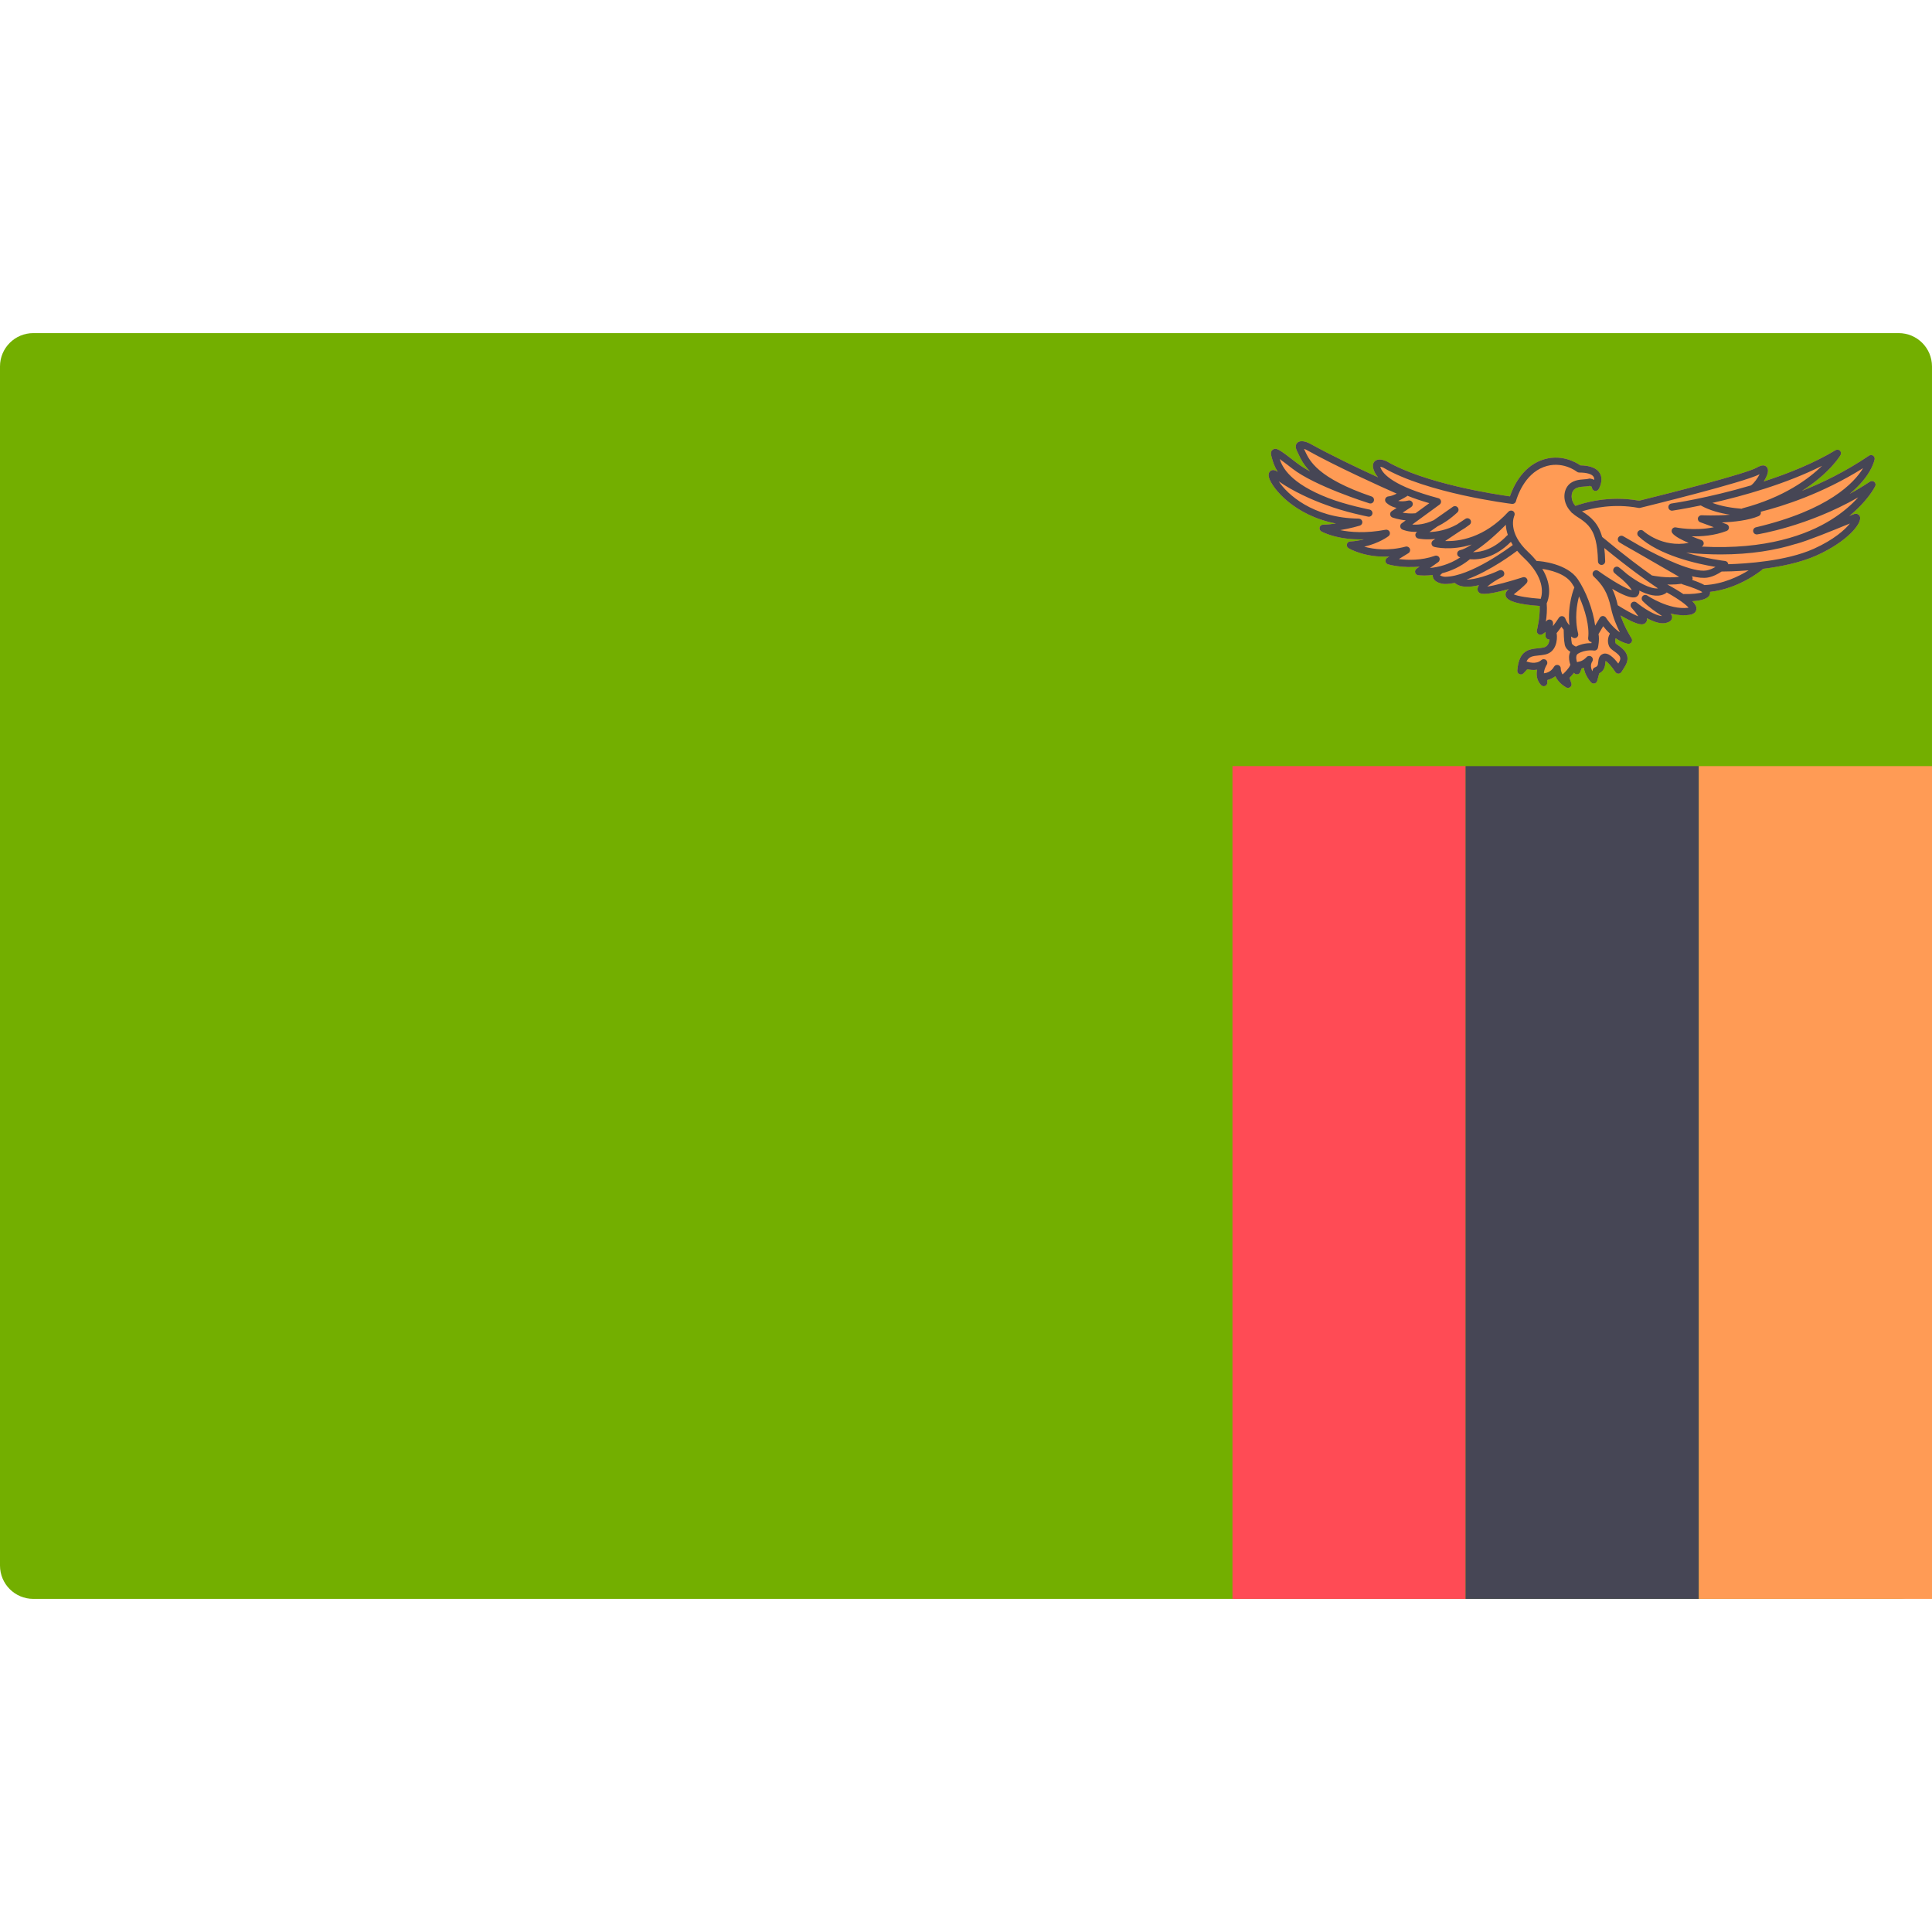
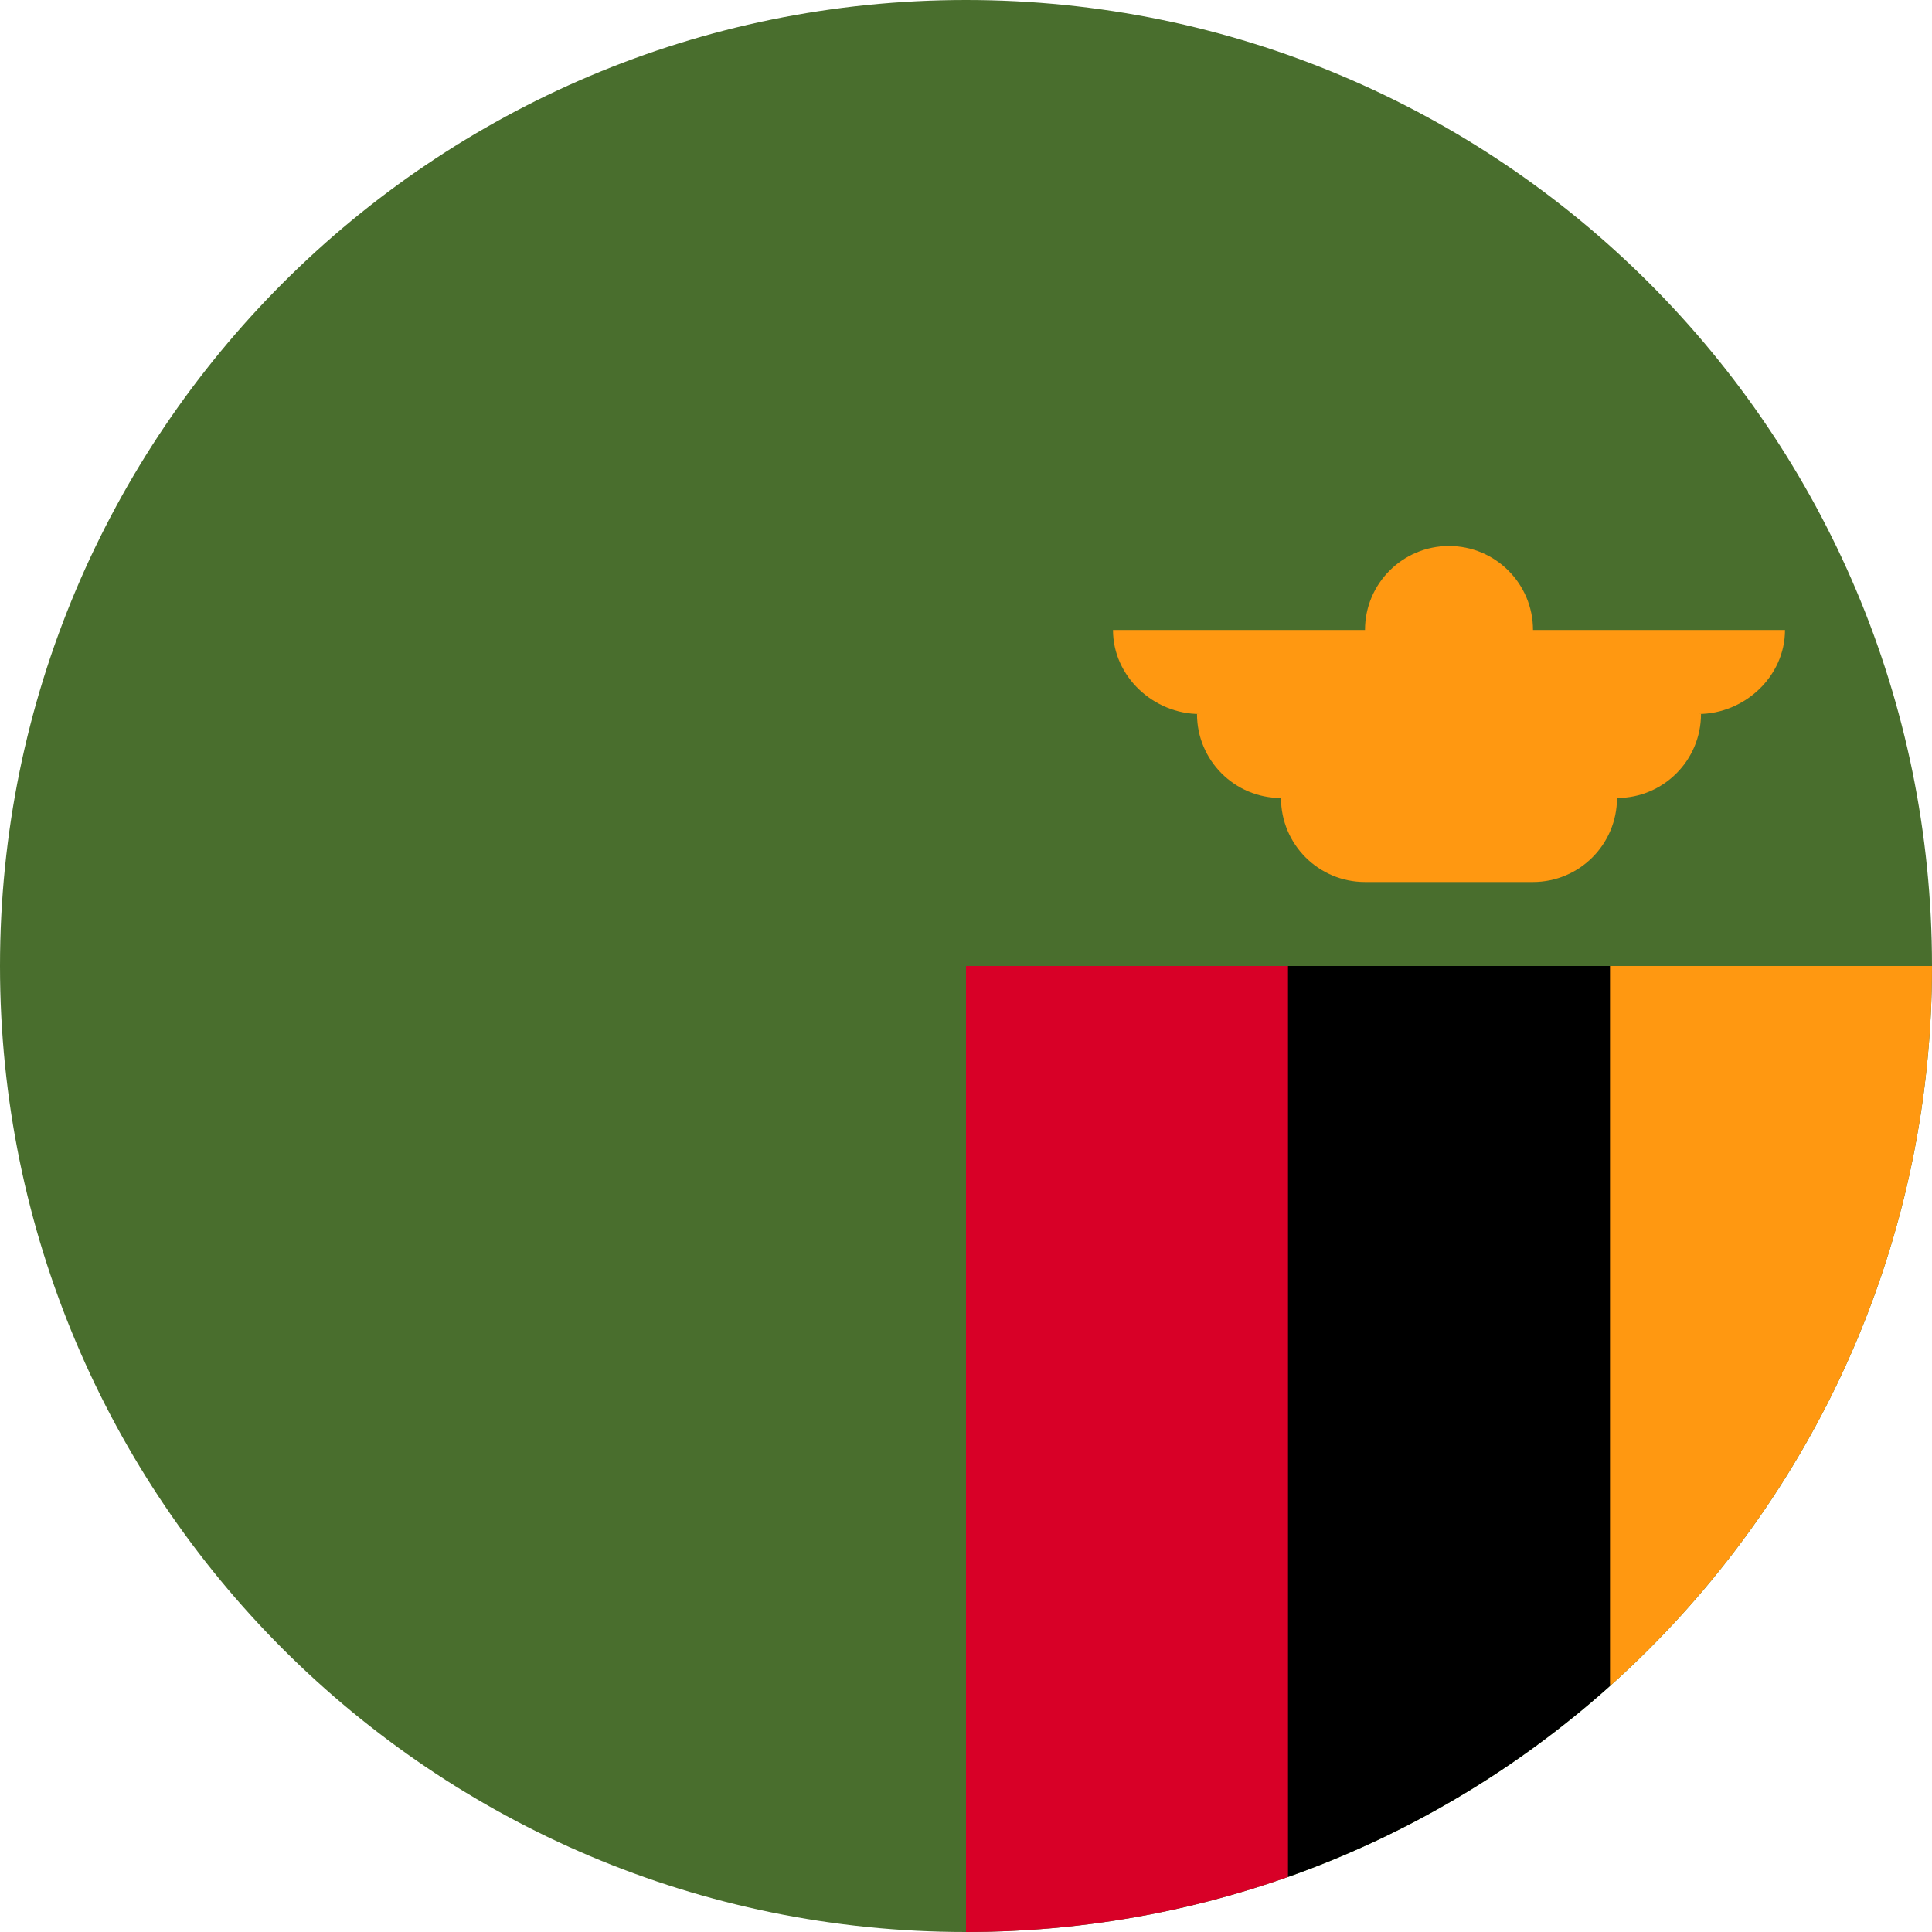
- <svg xmlns="http://www.w3.org/2000/svg" version="1.1" id="Layer_1" x="0px" y="0px" viewBox="0 0 512.003 512.003" style="enable-background:new 0 0 512.003 512.003;" xml:space="preserve">
-   <path style="fill:#73AF00;" d="M503.172,88.277H8.828C3.953,88.277,0,92.229,0,97.104v317.793c0,4.875,3.953,8.828,8.828,8.828  h494.345c4.875,0,8.828-3.953,8.828-8.828V97.104C512,92.229,508.047,88.277,503.172,88.277z" />
-   <rect x="326.62" y="203.031" style="fill:#FF4B55;" width="61.793" height="220.69" />
-   <rect x="388.41" y="203.031" style="fill:#464655;" width="61.793" height="220.69" />
-   <g>
-     <rect x="450.21" y="203.031" style="fill:#FF9B55;" width="61.793" height="220.69" />
-     <path style="fill:#FF9B55;" d="M496.952,128.859c0.192-0.387,0.1-0.855-0.224-1.141c-0.326-0.287-0.802-0.317-1.161-0.079   c-1.785,1.185-3.585,2.262-5.37,3.239c5.746-4.749,6.551-8.873,6.603-9.173c0.065-0.377-0.103-0.757-0.424-0.964   c-0.323-0.209-0.737-0.203-1.054,0.012c-6.207,4.21-12.419,7.215-17.775,9.33c7.193-4.545,10.044-9.182,10.218-9.475   c0.225-0.376,0.164-0.857-0.146-1.166c-0.31-0.31-0.791-0.367-1.167-0.142c-5.743,3.462-12.545,6.191-19.046,8.294   c0.863-1.332,1.478-2.828,0.926-3.669c-0.513-0.779-1.449-0.779-2.786,0.003c-2.706,1.586-23.211,6.813-31.157,8.76   c-8.098-1.463-14.808,0.612-16.899,1.379c-0.557-0.663-0.811-1.305-0.918-1.807c-0.174-0.817-0.047-1.647,0.339-2.222   c0.63-0.937,1.932-1.027,3.081-1.106c0.5-0.034,0.946-0.065,1.336-0.163c0.25,0.074,0.556,0.218,0.551,0.33   c-0.023,0.436,0.252,0.83,0.668,0.961c0.417,0.13,0.866-0.036,1.097-0.407c0.058-0.094,1.409-2.305,0.363-4.188   c-0.761-1.369-2.508-2.089-5.194-2.141c-1.102-0.769-5.267-3.273-10.399-1.338c-5.198,1.961-7.505,7.299-8.268,9.555   c-4.045-0.562-22.617-3.396-32.714-9.323c-0.491-0.223-2.166-0.881-3.102,0.011c-0.575,0.545-0.642,1.391-0.202,2.516   c0.234,0.596,0.593,1.178,1.069,1.75c-5.405-2.481-12.691-5.946-18.198-9.027c-0.862-0.399-2.425-0.941-3.232-0.096   c-0.505,0.532-0.498,1.304,0.023,2.298c0.11,0.21,0.219,0.444,0.337,0.701c0.536,1.155,1.267,2.73,3.053,4.548   c-1.335-0.729-2.538-1.479-3.502-2.229c-4.834-3.761-5.489-4.129-6.355-3.545c-0.746,0.502-0.505,1.351-0.25,2.25l0.067,0.237   c0.21,0.747,0.553,1.951,1.492,3.403c-0.749-0.51-1.393-0.614-1.9-0.26c-0.302,0.209-0.757,0.729-0.407,1.875   c0.841,2.741,6.65,9.958,17.702,12.083c-1.111,0.162-2.28,0.282-3.407,0.305c-0.428,0.009-0.799,0.302-0.906,0.717   c-0.106,0.415,0.077,0.852,0.449,1.065c0.202,0.116,4.108,2.302,11.27,2.118c-1.071,0.27-2.286,0.478-3.63,0.558   c-0.418,0.025-0.771,0.319-0.871,0.725s0.076,0.83,0.434,1.046c0.213,0.129,4.369,2.573,10.804,2.212l-0.561,0.345   c-0.323,0.199-0.498,0.568-0.446,0.943s0.32,0.685,0.684,0.789c0.201,0.057,3.828,1.067,8.346,0.589l-0.794,0.565   c-0.319,0.227-0.468,0.626-0.374,1.005c0.094,0.38,0.408,0.665,0.796,0.719c0.082,0.012,0.666,0.087,1.602,0.087   c0.617,0,1.387-0.034,2.265-0.141c-0.02,0.228,0.007,0.455,0.082,0.681c0.452,1.361,2.456,1.69,3.123,1.699   c0.041,0.001,0.081,0.001,0.121,0.001c0.807,0,1.66-0.114,2.529-0.287c1.393,1.301,3.936,1.182,6.403,0.608   c-0.146,0.222-0.257,0.444-0.327,0.663c-0.142,0.451-0.034,0.911,0.289,1.233c0.314,0.311,1.071,1.064,7.967-0.876   c-0.029,0.022-0.057,0.044-0.086,0.066c-0.917,0.71-0.859,1.443-0.742,1.817c0.423,1.356,3.465,2.225,8.985,2.595   c0.122,3.07-0.73,6.404-0.74,6.441c-0.096,0.367,0.035,0.757,0.334,0.992c0.298,0.233,0.707,0.269,1.043,0.09   c0.319-0.172,0.637-0.394,0.937-0.633l-0.026,1.015c-0.01,0.369,0.193,0.71,0.521,0.876c0.138,0.07,0.286,0.104,0.434,0.104   c0.038,0,0.073-0.013,0.11-0.018c-0.103,0.865-0.454,1.898-1.562,2.141c-0.503,0.11-1.037,0.164-1.553,0.217   c-2.35,0.241-5.013,0.514-5.434,5.899c-0.032,0.404,0.195,0.785,0.566,0.949c0.37,0.162,0.803,0.076,1.082-0.218l1.023-1.088   c0.602,0.148,1.561,0.3,2.588,0.134c-0.258,1.246-0.182,2.78,1.065,4.081c0.27,0.281,0.684,0.37,1.046,0.225   c0.362-0.146,0.599-0.497,0.599-0.886v-0.69c0.593-0.138,1.38-0.426,2.124-1.018c0.436,0.941,1.268,2.045,2.852,2.977   c0.15,0.088,0.318,0.131,0.484,0.131c0.219,0,0.436-0.075,0.61-0.221c0.31-0.257,0.425-0.682,0.287-1.062l-0.499-1.372   c0.348-0.343,0.8-0.834,1.195-1.358c0.195,0.284,0.523,0.447,0.873,0.413c0.363-0.035,0.675-0.274,0.803-0.616l0.351-0.935   c0.207-0.057,0.405-0.126,0.594-0.203c0.235,2.069,1.826,3.791,1.922,3.893c0.183,0.194,0.436,0.301,0.696,0.301   c0.077,0,0.156-0.009,0.233-0.029c0.337-0.085,0.6-0.344,0.691-0.679l0.532-1.986c1.41-0.715,1.548-2.008,1.634-2.814   c0.017-0.158,0.041-0.377,0.045-0.488c0.551,0.271,1.719,1.583,2.6,2.944c0.175,0.27,0.476,0.436,0.798,0.437   c0.328-0.023,0.623-0.159,0.802-0.428c0,0,0.746-1.13,1.109-1.789c1.54-2.795-0.793-4.469-1.914-5.273   c-0.275-0.198-0.652-0.468-0.713-0.543c-0.211-0.512-0.137-0.989,0.002-1.359c0.935,0.644,1.997,1.187,3.175,1.464   c0.073,0.018,0.146,0.025,0.218,0.025c0.307,0,0.601-0.149,0.782-0.408c0.224-0.32,0.231-0.745,0.017-1.071   c-0.021-0.033-1.778-2.735-2.91-6.058c1.828,1.073,4.303,2.368,5.587,2.368c0.881,0,1.217-0.548,1.322-0.783   c0.061-0.138,0.171-0.388,0.084-0.856c1.699,0.918,3.616,1.63,5.073,1.254c0.43-0.11,1.439-0.371,1.592-1.276   c0.077-0.458-0.077-0.829-0.415-1.194c1.578,0.383,3.279,0.574,4.948,0.353c1.391-0.183,1.802-0.858,1.9-1.393   c0.063-0.342,0.175-0.999-1.066-2.241c2.397-0.131,4.537-0.655,4.713-2.101c0.015-0.13-0.009-0.248-0.02-0.37   c7.704-0.84,13.566-5.658,13.825-5.875c0.075-0.063,0.126-0.141,0.177-0.22c4.664-0.583,9.962-1.636,14.251-3.564   c8.094-3.639,12.193-8.552,11.459-10.335c-0.213-0.519-0.825-0.894-1.58-0.612c-0.212,0.079-0.641,0.253-1.203,0.481   C494.898,132.829,496.773,129.219,496.952,128.859z" />
-   </g>
-   <path style="fill:#464655;" d="M496.952,128.859c0.192-0.387,0.1-0.855-0.224-1.141c-0.326-0.287-0.802-0.317-1.161-0.079  c-1.785,1.186-3.586,2.262-5.37,3.239c5.746-4.749,6.552-8.873,6.603-9.173c0.065-0.377-0.103-0.758-0.424-0.964  c-0.323-0.209-0.737-0.204-1.054,0.012c-6.207,4.21-12.419,7.215-17.775,9.33c7.194-4.545,10.044-9.181,10.218-9.474  c0.225-0.376,0.164-0.857-0.146-1.167s-0.791-0.367-1.167-0.141c-5.743,3.462-12.545,6.191-19.046,8.295  c0.863-1.332,1.478-2.828,0.926-3.669c-0.513-0.78-1.449-0.78-2.786,0.003c-2.706,1.586-23.211,6.813-31.156,8.76  c-8.098-1.463-14.808,0.612-16.899,1.379c-0.556-0.663-0.811-1.305-0.919-1.806c-0.174-0.817-0.047-1.647,0.339-2.222  c0.63-0.937,1.932-1.026,3.081-1.106c0.499-0.034,0.945-0.065,1.336-0.162c0.25,0.073,0.556,0.218,0.552,0.329  c-0.023,0.436,0.252,0.83,0.668,0.961c0.417,0.13,0.866-0.036,1.098-0.407c0.059-0.093,1.408-2.305,0.363-4.188  c-0.761-1.369-2.507-2.089-5.195-2.141c-1.103-0.769-5.267-3.273-10.399-1.338c-5.197,1.96-7.505,7.299-8.268,9.555  c-4.045-0.562-22.617-3.396-32.714-9.323c-0.49-0.223-2.165-0.879-3.102,0.011c-0.575,0.545-0.642,1.391-0.202,2.516  c0.234,0.596,0.593,1.178,1.069,1.75c-5.405-2.481-12.69-5.946-18.199-9.027c-0.861-0.399-2.425-0.942-3.231-0.096  c-0.505,0.532-0.499,1.305,0.023,2.298c0.11,0.21,0.218,0.444,0.337,0.701c0.536,1.155,1.266,2.73,3.053,4.55  c-1.334-0.729-2.538-1.479-3.502-2.229c-4.834-3.761-5.49-4.129-6.355-3.545c-0.746,0.503-0.505,1.351-0.25,2.25l0.067,0.237  c0.21,0.747,0.552,1.951,1.492,3.403c-0.749-0.51-1.393-0.614-1.9-0.26c-0.302,0.207-0.757,0.729-0.406,1.875  c0.84,2.741,6.65,9.956,17.702,12.083c-1.111,0.162-2.279,0.282-3.407,0.305c-0.429,0.009-0.8,0.302-0.906,0.717  c-0.106,0.415,0.077,0.851,0.449,1.065c0.202,0.116,4.108,2.302,11.27,2.116c-1.071,0.27-2.286,0.479-3.631,0.558  c-0.417,0.024-0.771,0.319-0.871,0.725s0.076,0.83,0.435,1.046c0.213,0.129,4.369,2.574,10.804,2.212l-0.561,0.345  c-0.322,0.199-0.498,0.568-0.446,0.943s0.321,0.685,0.684,0.789c0.201,0.057,3.828,1.066,8.346,0.589l-0.794,0.565  c-0.319,0.227-0.468,0.626-0.374,1.006c0.093,0.38,0.408,0.665,0.796,0.718c0.082,0.012,0.667,0.088,1.603,0.088  c0.617,0,1.387-0.034,2.265-0.141c-0.02,0.228,0.007,0.456,0.082,0.681c0.452,1.361,2.456,1.69,3.123,1.699c0.041,0,0.081,0,0.121,0  c0.807,0,1.658-0.114,2.529-0.287c1.393,1.301,3.936,1.182,6.403,0.608c-0.146,0.222-0.257,0.444-0.328,0.664  c-0.142,0.451-0.034,0.911,0.289,1.233c0.315,0.311,1.071,1.063,7.968-0.876c-0.029,0.023-0.057,0.044-0.086,0.067  c-0.917,0.71-0.859,1.443-0.742,1.817c0.423,1.356,3.465,2.225,8.985,2.595c0.122,3.07-0.732,6.404-0.74,6.441  c-0.096,0.367,0.035,0.757,0.334,0.992c0.298,0.233,0.707,0.269,1.043,0.09c0.32-0.172,0.637-0.394,0.937-0.633l-0.026,1.014  c-0.01,0.369,0.193,0.71,0.522,0.876c0.138,0.07,0.285,0.104,0.434,0.104c0.038,0,0.073-0.014,0.11-0.019  c-0.103,0.865-0.454,1.898-1.564,2.141c-0.503,0.11-1.036,0.164-1.553,0.217c-2.35,0.241-5.013,0.514-5.434,5.9  c-0.031,0.404,0.195,0.783,0.566,0.948c0.369,0.161,0.803,0.076,1.081-0.218l1.023-1.088c0.601,0.148,1.562,0.299,2.588,0.134  c-0.258,1.246-0.182,2.78,1.065,4.081c0.27,0.281,0.684,0.37,1.046,0.225c0.362-0.146,0.598-0.497,0.598-0.886v-0.69  c0.593-0.138,1.38-0.426,2.124-1.018c0.436,0.941,1.268,2.046,2.852,2.977c0.15,0.088,0.318,0.132,0.484,0.132  c0.218,0,0.436-0.075,0.611-0.221c0.31-0.257,0.425-0.682,0.287-1.06l-0.499-1.373c0.348-0.343,0.801-0.833,1.195-1.357  c0.195,0.284,0.523,0.447,0.873,0.413c0.364-0.035,0.675-0.274,0.804-0.616l0.351-0.935c0.207-0.057,0.405-0.126,0.594-0.203  c0.235,2.069,1.826,3.791,1.922,3.893c0.183,0.195,0.436,0.301,0.695,0.301c0.078,0,0.156-0.009,0.233-0.029  c0.337-0.085,0.6-0.344,0.69-0.679l0.532-1.986c1.41-0.714,1.548-2.008,1.634-2.814c0.017-0.158,0.041-0.377,0.045-0.488  c0.551,0.271,1.719,1.583,2.6,2.944c0.175,0.27,0.476,0.436,0.798,0.437c0.328-0.023,0.623-0.16,0.802-0.429  c0,0,0.746-1.129,1.109-1.789c1.54-2.795-0.793-4.469-1.914-5.273c-0.275-0.198-0.652-0.468-0.713-0.543  c-0.21-0.512-0.137-0.989,0.001-1.359c0.935,0.644,1.998,1.187,3.175,1.464c0.073,0.018,0.146,0.025,0.218,0.025  c0.307,0,0.601-0.149,0.782-0.408c0.225-0.32,0.231-0.745,0.017-1.071c-0.021-0.033-1.778-2.735-2.91-6.058  c1.83,1.071,4.303,2.368,5.587,2.368c0.881,0,1.217-0.548,1.321-0.783c0.062-0.138,0.171-0.388,0.084-0.856  c1.7,0.919,3.616,1.63,5.073,1.254c0.43-0.111,1.439-0.372,1.592-1.276c0.077-0.459-0.077-0.828-0.415-1.194  c1.578,0.383,3.279,0.574,4.947,0.353c1.391-0.184,1.802-0.858,1.901-1.393c0.063-0.342,0.175-0.999-1.066-2.241  c2.397-0.131,4.537-0.655,4.713-2.101c0.017-0.13-0.008-0.248-0.02-0.37c7.704-0.84,13.566-5.658,13.825-5.875  c0.075-0.063,0.126-0.141,0.177-0.22c4.664-0.582,9.962-1.635,14.251-3.563c8.094-3.639,12.193-8.552,11.459-10.335  c-0.213-0.519-0.825-0.895-1.58-0.612c-0.211,0.079-0.641,0.253-1.202,0.482C494.898,132.829,496.773,129.219,496.952,128.859z   M482.883,123.436c-3.518,3.442-10.146,8.392-21.077,11.264c-0.095,0.025-0.177,0.074-0.256,0.124  c-2.298-0.179-5.204-0.598-7.752-1.55C461.876,131.442,473.225,128.286,482.883,123.436z M434.243,134.604  c0.135,0.024,0.271,0.021,0.403-0.011c1.137-0.278,27.449-6.731,31.673-8.91c-0.491,0.968-1.434,2.324-2.206,2.89  c-0.022,0.015-0.032,0.04-0.052,0.057c-11.33,3.363-20.945,4.781-21.103,4.803c-0.522,0.075-0.885,0.559-0.81,1.081  c0.075,0.522,0.557,0.884,1.081,0.81c0.087-0.013,3.007-0.442,7.49-1.378c2.321,1.331,5.174,2.065,7.772,2.462  c-3.881,0.328-7.473,0.14-7.532,0.137c-0.452-0.017-0.893,0.298-0.988,0.761s0.162,0.927,0.607,1.089l3.613,1.324  c-5.08,1.081-9.978,0.066-10.036,0.054c-0.392-0.087-0.791,0.084-1.005,0.419c-0.214,0.335-0.199,0.769,0.04,1.087  c0.69,0.92,2.636,1.887,4.334,2.6c-6.984,1.322-11.79-2.959-12.017-3.165c-0.388-0.354-0.99-0.329-1.345,0.057  c-0.356,0.386-0.335,0.986,0.047,1.345c5.517,5.163,15.799,7.362,20.414,8.119c-0.683,0.404-1.507,0.785-2.37,0.939  c-3.542,0.629-11.72-3.261-17.474-6.408l-4.608-2.659c-0.451-0.262-1.031-0.11-1.298,0.338c-0.268,0.449-0.125,1.03,0.32,1.303  c0.221,0.136,2.028,1.242,4.596,2.653l11.215,6.473c-3.441,0.425-7.071-0.345-7.116-0.355c-0.028-0.006-0.054,0.002-0.082-0.001  c-2.625-1.846-6.861-4.954-13.221-10.228c-1.024-3.654-2.942-5.259-5.343-6.784C421.957,134.673,427.681,133.373,434.243,134.604z   M441.175,154.858c-0.006,0.002-0.01,0.007-0.017,0.009c0,0-0.009-0.007-0.013-0.01  C441.156,154.857,441.166,154.858,441.175,154.858z M378.954,150.526l2.185-1.555c0.388-0.276,0.514-0.797,0.294-1.219  c-0.221-0.424-0.721-0.617-1.169-0.459c-3.609,1.289-7.264,1.158-9.551,0.864l2.53-1.557c0.403-0.248,0.564-0.754,0.377-1.19  c-0.185-0.435-0.661-0.668-1.121-0.548c-4.605,1.209-8.44,0.707-10.951,0.014c3.991-0.932,6.308-2.698,6.431-2.792  c0.349-0.27,0.467-0.745,0.286-1.148c-0.182-0.402-0.614-0.623-1.048-0.546c-5.261,0.991-9.323,0.664-12.051,0.1  c2.818-0.473,5.058-1.146,5.197-1.188c0.017-0.004,0.028-0.018,0.043-0.023c0.065-0.023,0.119-0.06,0.177-0.095  c0.049-0.031,0.098-0.056,0.14-0.094c0.046-0.042,0.078-0.092,0.116-0.142c0.036-0.049,0.074-0.093,0.1-0.147  c0.024-0.052,0.035-0.109,0.051-0.164c0.018-0.065,0.036-0.126,0.041-0.194c0-0.015,0.009-0.029,0.009-0.045  c0-0.05-0.02-0.094-0.028-0.142c-0.007-0.047,0.001-0.095-0.013-0.143c-0.004-0.015-0.017-0.025-0.022-0.04  c-0.023-0.064-0.059-0.118-0.094-0.175c-0.031-0.05-0.056-0.102-0.095-0.145c-0.041-0.045-0.09-0.077-0.139-0.114  c-0.05-0.038-0.095-0.077-0.151-0.104c-0.051-0.024-0.108-0.035-0.163-0.05c-0.065-0.019-0.127-0.038-0.195-0.042  c-0.017-0.001-0.029-0.01-0.045-0.01c-12.271-0.115-19.043-6.57-21.212-9.864c3.823,2.664,8.846,4.925,12.504,6.223h0.003  c4.865,1.879,10.929,3.076,11.186,3.126c0.516,0.1,1.02-0.235,1.121-0.754c0.102-0.518-0.236-1.02-0.754-1.121  c-0.062-0.012-6.177-1.218-10.891-3.043c-10.166-3.934-12.226-8.195-12.913-10.347c1.099,0.781,2.575,1.93,3.366,2.545  c5.951,4.628,19.797,9.005,20.384,9.19c0.502,0.159,1.031-0.117,1.194-0.615c0.162-0.498-0.105-1.033-0.6-1.202  c-14.317-4.877-16.467-9.514-17.622-12.004c-0.1-0.216-0.194-0.418-0.287-0.606c0.193,0.06,0.394,0.134,0.557,0.207  c7.937,4.441,19.602,9.7,24.011,11.652c-0.793,0.382-1.625,0.701-2.176,0.732c-0.367,0.021-0.692,0.25-0.831,0.593  c-0.14,0.341-0.071,0.732,0.177,1.004c0.059,0.064,0.994,1.067,2.812,1.46l-1.29,0.841c-0.302,0.198-0.468,0.55-0.427,0.909  c0.042,0.36,0.282,0.665,0.622,0.789c0.088,0.032,1.562,0.551,3.51,0.756l-1.074,0.783c-0.273,0.199-0.419,0.527-0.387,0.863  s0.239,0.63,0.545,0.774c0.125,0.058,1.593,0.725,3.949,0.614l-0.081,0.056c-0.31,0.218-0.462,0.599-0.388,0.971  s0.364,0.664,0.735,0.745c0.146,0.031,1.95,0.402,4.538,0.108l-0.588,0.392c-0.313,0.207-0.474,0.582-0.413,0.952  c0.062,0.371,0.335,0.671,0.7,0.767c0.278,0.072,4.458,1.112,9.944-0.628c-1.15,0.757-2.222,1.306-3.108,1.505  c-0.404,0.092-0.704,0.433-0.741,0.846c-0.038,0.413,0.196,0.803,0.577,0.966c0.025,0.011,0.119,0.047,0.244,0.092  C384.06,149.65,381.063,150.324,378.954,150.526z M374.332,133.197c-0.185-0.427-0.649-0.661-1.103-0.548  c-1.106,0.27-2.001,0.243-2.691,0.097c1.132-0.504,2.099-1.105,2.271-1.214c0.07-0.044,0.129-0.097,0.183-0.154  c1.7,0.684,3.629,1.341,5.793,1.969l-3.667,2.676c-1.228,0.13-2.446,0.013-3.417-0.161l2.276-1.484  C374.367,134.121,374.517,133.623,374.332,133.197z M382.915,152.852c-0.363-0.004-1.033-0.19-1.282-0.367  c0.063-0.1,0.222-0.297,0.575-0.577c2.255-0.578,4.845-1.674,7.327-3.699c2.604,0.189,6.699-0.43,10.872-4.623  c0.154,0.279,0.316,0.562,0.503,0.85C400.458,144.777,389.674,152.912,382.915,152.852z M390.367,146.329  c3.089-1.859,6.545-5.092,8.701-7.253c0.033,0.79,0.186,1.697,0.529,2.692c-0.074,0.044-0.151,0.084-0.214,0.15  C395.959,145.529,392.628,146.326,390.367,146.329z M408.311,158.695c-3.145-0.215-6.073-0.704-7.143-1.176  c2.602-2.031,3.348-2.927,3.426-3.026c0.263-0.329,0.279-0.792,0.04-1.139c-0.241-0.348-0.681-0.498-1.08-0.366  c-3.428,1.108-7.433,2.189-9.411,2.467c0.908-0.815,2.524-1.845,3.982-2.575c0.468-0.234,0.661-0.801,0.433-1.271  c-0.228-0.471-0.792-0.669-1.266-0.448c-2.6,1.223-6.322,2.455-8.651,2.436c6.34-2.283,12.804-7.166,13.419-7.637  c0.488,0.581,1.026,1.172,1.674,1.773C409.439,153.037,408.814,157.199,408.311,158.695z M409.885,164.52  c-0.052,0.063-0.122,0.146-0.209,0.242c0.207-1.414,0.355-3.188,0.22-4.875c0.525-1.155,1.589-4.579-1.165-9.121  c1.816,0.264,5.985,1.138,7.789,3.762c0.239,0.348,0.477,0.734,0.712,1.134l-0.002,0.003c-0.089,0.211-1.896,4.586-1.319,10.055  c-0.423-0.498-0.826-1.108-1.097-1.823c-0.128-0.335-0.431-0.572-0.789-0.61c-0.353-0.038-0.705,0.125-0.903,0.425  c-0.403,0.611-0.985,1.449-1.565,2.212l0.02-0.772c0.011-0.407-0.238-0.776-0.62-0.919  C410.577,164.09,410.145,164.204,409.885,164.52z M416.044,176.411c-0.19,0.569-1.209,1.668-1.871,2.265  c-0.023,0.021-0.046,0.044-0.067,0.067c-0.499-0.825-0.481-1.478-0.48-1.514c0.033-0.447-0.249-0.856-0.678-0.986  c-0.43-0.129-0.891,0.058-1.109,0.448c-0.874,1.56-2.408,1.72-2.689,1.738c0.049-1.151,0.713-2.197,0.756-2.261  c0.264-0.402,0.188-0.938-0.178-1.25c-0.364-0.312-0.905-0.306-1.262,0.017c-1.402,1.269-3.629,0.448-3.649,0.441  c-0.092-0.035-0.186-0.056-0.281-0.063c0.617-1.342,1.696-1.452,3.187-1.604c0.569-0.058,1.158-0.119,1.767-0.253  c2.94-0.643,3.287-3.893,3.059-5.522c-0.007-0.045-0.031-0.082-0.044-0.124c0.46-0.566,0.919-1.186,1.3-1.721  c0.186,0.285,0.386,0.542,0.587,0.785c0.006,0.697,0.045,2.846,0.287,3.977c0.192,0.898,0.849,1.503,1.479,1.891  c-0.104,0.203-0.192,0.417-0.248,0.649c-0.225,0.925-0.034,1.942,0.252,2.814C416.118,176.274,416.069,176.334,416.044,176.411z   M416.547,170.453c-0.092-0.426-0.149-1.096-0.186-1.77c0.267,0.184,0.455,0.295,0.482,0.309c0.332,0.184,0.744,0.156,1.046-0.077  c0.301-0.232,0.437-0.621,0.345-0.989c-1.009-4.035-0.333-7.81,0.227-9.878c1.645,3.615,2.825,8.076,2.417,11.018  c-0.063,0.45,0.201,0.882,0.629,1.033c0.089,0.031,0.181,0.041,0.271,0.045c-0.01,0.1-0.02,0.206-0.032,0.299  c-0.967-0.03-2.559,0.118-4.102,0.921C417.202,171.178,416.63,170.84,416.547,170.453z M429.127,175.391  c-0.076,0.138-0.17,0.297-0.27,0.461c-1.14-1.51-2.706-3.063-4.046-2.557c-1.08,0.412-1.191,1.451-1.265,2.14  c-0.088,0.831-0.151,1.177-0.844,1.415c-0.301,0.103-0.531,0.349-0.614,0.655l-0.107,0.397c-0.364-0.802-0.557-1.77-0.014-2.595  c0.278-0.423,0.177-0.988-0.23-1.29c-0.407-0.301-0.98-0.233-1.304,0.156c-0.009,0.01-0.874,1.028-2.132,1.207  c-0.13,0.019-0.253,0.064-0.362,0.13c-0.183-0.584-0.288-1.195-0.173-1.668c0.069-0.282,0.209-0.474,0.451-0.621  c1.913-1.158,4.146-0.829,4.165-0.825c0.504,0.084,0.968-0.235,1.082-0.724c0.052-0.218,0.461-2.081,0.162-3.641l1.236-2.076  c0.444,0.568,1.045,1.265,1.781,1.951c-0.406,0.744-0.802,1.946-0.237,3.317c0.227,0.552,0.755,0.93,1.366,1.367  C429.33,173.709,429.743,174.271,429.127,175.391z M425.61,163.71c-0.175-0.287-0.523-0.442-0.821-0.459  c-0.335,0.001-0.644,0.178-0.817,0.466l-1.241,2.086c-0.524-4.224-2.514-9.27-4.637-12.359c-2.76-4.015-9.585-4.776-10.872-4.771  c-0.626-0.76-1.325-1.537-2.188-2.339c-5.665-5.266-3.802-9.475-3.712-9.671c0.008-0.017,0.006-0.034,0.013-0.051  c0.025-0.062,0.036-0.124,0.047-0.188c0.011-0.058,0.025-0.115,0.025-0.174c0-0.061-0.014-0.117-0.024-0.177  c-0.012-0.061-0.021-0.12-0.043-0.179c-0.022-0.053-0.054-0.098-0.086-0.148c-0.035-0.057-0.069-0.113-0.118-0.161  c-0.013-0.013-0.018-0.031-0.032-0.044c-0.034-0.031-0.076-0.043-0.114-0.068c-0.039-0.026-0.066-0.063-0.109-0.084  c-0.018-0.009-0.036-0.007-0.054-0.014c-0.062-0.025-0.124-0.038-0.189-0.05c-0.06-0.011-0.116-0.025-0.174-0.025  c-0.061,0-0.117,0.013-0.177,0.024c-0.062,0.011-0.121,0.02-0.179,0.043c-0.053,0.021-0.099,0.054-0.149,0.085  c-0.057,0.036-0.113,0.07-0.161,0.118c-0.013,0.013-0.031,0.019-0.043,0.032l-0.001,0.001l0,0  c-6.482,7.081-13.266,7.923-16.781,7.775l4.077-2.719c0.801-0.448,1.61-0.981,2.414-1.612c0.404-0.318,0.484-0.896,0.184-1.311  c-0.301-0.417-0.877-0.519-1.303-0.234l-2.239,1.492c-2.761,1.532-5.429,1.944-7.293,2.002l2.124-1.489  c1.632-0.789,3.413-1.974,5.289-3.72c0.367-0.342,0.408-0.91,0.092-1.3c-0.314-0.39-0.877-0.468-1.291-0.182l-5.064,3.55  c-2.406,1.133-4.376,1.272-5.699,1.151l7.241-5.286c0.298-0.217,0.444-0.586,0.375-0.948c-0.068-0.362-0.338-0.652-0.693-0.747  c-11.804-3.142-14.641-6.349-15.281-7.982c-0.056-0.143-0.093-0.258-0.115-0.348c0.238,0.036,0.557,0.126,0.763,0.213  c11.565,6.796,33.231,9.518,34.147,9.632c0.472,0.047,0.91-0.237,1.036-0.693c0.327-1.176,2.216-7.14,7.349-9.077  c4.841-1.823,8.653,1.126,8.811,1.249c0.17,0.136,0.38,0.21,0.597,0.21c2.057,0,3.421,0.41,3.839,1.156  c0.134,0.239,0.173,0.513,0.159,0.787c-0.334-0.17-0.702-0.284-1.065-0.338c-0.164-0.025-0.331-0.006-0.486,0.054  c-0.188,0.073-0.663,0.106-1.081,0.135c-1.347,0.093-3.383,0.233-4.535,1.946c-0.68,1.011-0.906,2.355-0.621,3.687  c0.178,0.831,0.623,1.917,1.638,2.977c0.1,0.198,0.259,0.342,0.448,0.43c0.348,0.309,0.736,0.614,1.199,0.904  c2.254,1.409,3.908,2.71,4.787,5.899c0.007,0.113,0.036,0.22,0.082,0.323c0.36,1.44,0.575,3.241,0.623,5.585  c0.011,0.521,0.437,0.936,0.954,0.936c0,0,0.014,0,0.021,0c0.527-0.011,0.946-0.448,0.936-0.975  c-0.028-1.313-0.114-2.466-0.243-3.511c7.115,5.812,11.316,8.7,13.423,10.145c0.297,0.204,0.579,0.397,0.825,0.57  c-2.144,0.195-5.539-1.762-8.194-3.786c-0.873-0.788-1.698-1.439-2.145-1.781c-0.406-0.311-0.985-0.247-1.313,0.146  c-0.328,0.392-0.289,0.973,0.088,1.318c0.242,0.221,1.012,0.91,2.094,1.747c1.251,1.137,2.217,2.21,2.52,2.828  c-1.487-0.313-5.566-2.739-8.883-5.107c-0.409-0.292-0.972-0.217-1.292,0.169c-0.319,0.387-0.285,0.956,0.078,1.301  c2.29,2.174,3.7,4.16,4.597,8.416l0,0c0.511,2.428,1.501,4.732,2.346,6.402C427.066,166.072,425.63,163.742,425.61,163.71z   M447.396,161.061c-5.056,0.664-10.777-3.19-10.834-3.229c-0.408-0.278-0.961-0.201-1.273,0.18c-0.316,0.38-0.289,0.936,0.06,1.284  c1.656,1.656,3.345,2.781,4.577,3.601c0.179,0.119,0.371,0.247,0.555,0.373c-1.838-0.092-5.032-2.164-6.793-3.606  c-0.386-0.317-0.953-0.281-1.299,0.083c-0.344,0.363-0.349,0.931-0.012,1.3c0.713,0.781,1.389,1.654,1.799,2.292  c-1.396-0.51-3.751-1.85-5.452-2.938c-0.393-1.743-0.877-3.161-1.473-4.363c5.549,3.305,6.483,2.19,6.834,1.77  c0.204-0.245,0.433-0.666,0.363-1.286c0-0.003,0-0.007,0-0.007c2.265,1.146,4.693,1.822,6.556,0.951  c0.195-0.092,0.476-0.237,0.701-0.468c3.438,1.921,5.237,3.359,5.784,4.049C447.459,161.051,447.428,161.056,447.396,161.061z   M446.098,157.431c-1.055-0.716-2.406-1.54-4.182-2.504c-0.036-0.02-0.077-0.021-0.115-0.035c0.313,0.012,0.633,0.021,0.962,0.021  c0.918,0,1.885-0.063,2.845-0.203c0.073,0.047,0.143,0.099,0.231,0.127c2.959,0.93,4.74,1.637,5.31,2.11  C450.388,157.277,448.204,157.492,446.098,157.431z M451.727,155.051c0,0-0.011,0.003-0.017,0.003  c-0.768-0.447-1.86-0.886-3.25-1.365c0.05-0.1,0.088-0.207,0.099-0.323c0.023-0.236-0.043-0.467-0.175-0.652  c1.623,0.388,3.074,0.541,4.206,0.34c1.425-0.254,2.716-0.956,3.651-1.587h0.001c0.959,0,3.682-0.034,7.171-0.321  C460.894,152.703,456.598,154.839,451.727,155.051z M490.255,138.729c-1.3,1.635-4.252,4.311-9.613,6.721  c-7.321,3.292-18.133,3.948-22.639,4.075c-0.007-0.072-0.015-0.143-0.04-0.213c-0.119-0.351-0.431-0.601-0.8-0.643  c-0.085-0.009-4.922-0.572-10.302-2.194c3.225,0.305,6.269,0.456,9.117,0.456c8.043,0,14.613-1.121,19.956-2.801  c0.028-0.004,0.055,0.002,0.083-0.004c2.944-0.771,9.96-3.645,13.728-5.188C489.924,138.863,490.093,138.794,490.255,138.729z   M485.16,137.816c-6.215,3.847-17.053,7.957-34.197,7.039c0.333-0.161,0.552-0.495,0.544-0.872  c-0.008-0.403-0.267-0.757-0.649-0.886c-0.767-0.259-1.678-0.602-2.564-0.973c2.624,0.077,6.04-0.168,9.287-1.419  c0.371-0.143,0.615-0.501,0.611-0.899c-0.003-0.398-0.253-0.753-0.627-0.889l-1.248-0.457c3.167-0.132,7.05-0.547,9.758-1.687  c0.427-0.18,0.662-0.639,0.561-1.09c-0.006-0.023-0.02-0.042-0.026-0.065c5.721-1.433,16.255-4.74,27.129-11.553  c-2.342,3.892-9.145,11.129-28.403,15.68c-0.499,0.118-0.817,0.608-0.718,1.111c0.098,0.504,0.576,0.834,1.081,0.762  c0.143-0.022,13.235-2.078,26.752-9.815C490.849,133.584,488.483,135.759,485.16,137.816z" />
+ <svg xmlns="http://www.w3.org/2000/svg" version="1.1" id="Layer_1" x="0px" y="0px" viewBox="0 0 512 512" style="enable-background:new 0 0 512 512;" xml:space="preserve">
+   <circle style="fill:#496E2D;" cx="256" cy="256" r="256" />
+   <path style="fill:#D80027;" d="M356.174,256H256v256c29.924,0,58.641-5.151,85.333-14.586L356.174,256z" />
+   <path style="fill:#FF9811;" d="M426.666,446.793C479.034,399.919,512,331.813,512,256H411.826L426.666,446.793z" />
+   <path d="M341.333,256v241.414c31.797-11.241,60.711-28.58,85.334-50.62V256H341.333z" />
+   <path style="fill:#FF9811;" d="M473.043,166.957h-66.783c0-12.294-9.967-22.261-22.261-22.261s-22.261,9.967-22.261,22.261h-66.783  c0,12.295,10.709,22.261,23.002,22.261h-0.741c0,12.295,9.965,22.261,22.261,22.261c0,12.295,9.965,22.261,22.261,22.261h44.522  c12.294,0,22.261-9.966,22.261-22.261c12.294,0,22.261-9.966,22.261-22.261h-0.741C462.335,189.217,473.043,179.251,473.043,166.957  z" />
  <g>
</g>
  <g>
</g>
  <g>
</g>
  <g>
</g>
  <g>
</g>
  <g>
</g>
  <g>
</g>
  <g>
</g>
  <g>
</g>
  <g>
</g>
  <g>
</g>
  <g>
</g>
  <g>
</g>
  <g>
</g>
  <g>
</g>
</svg>
